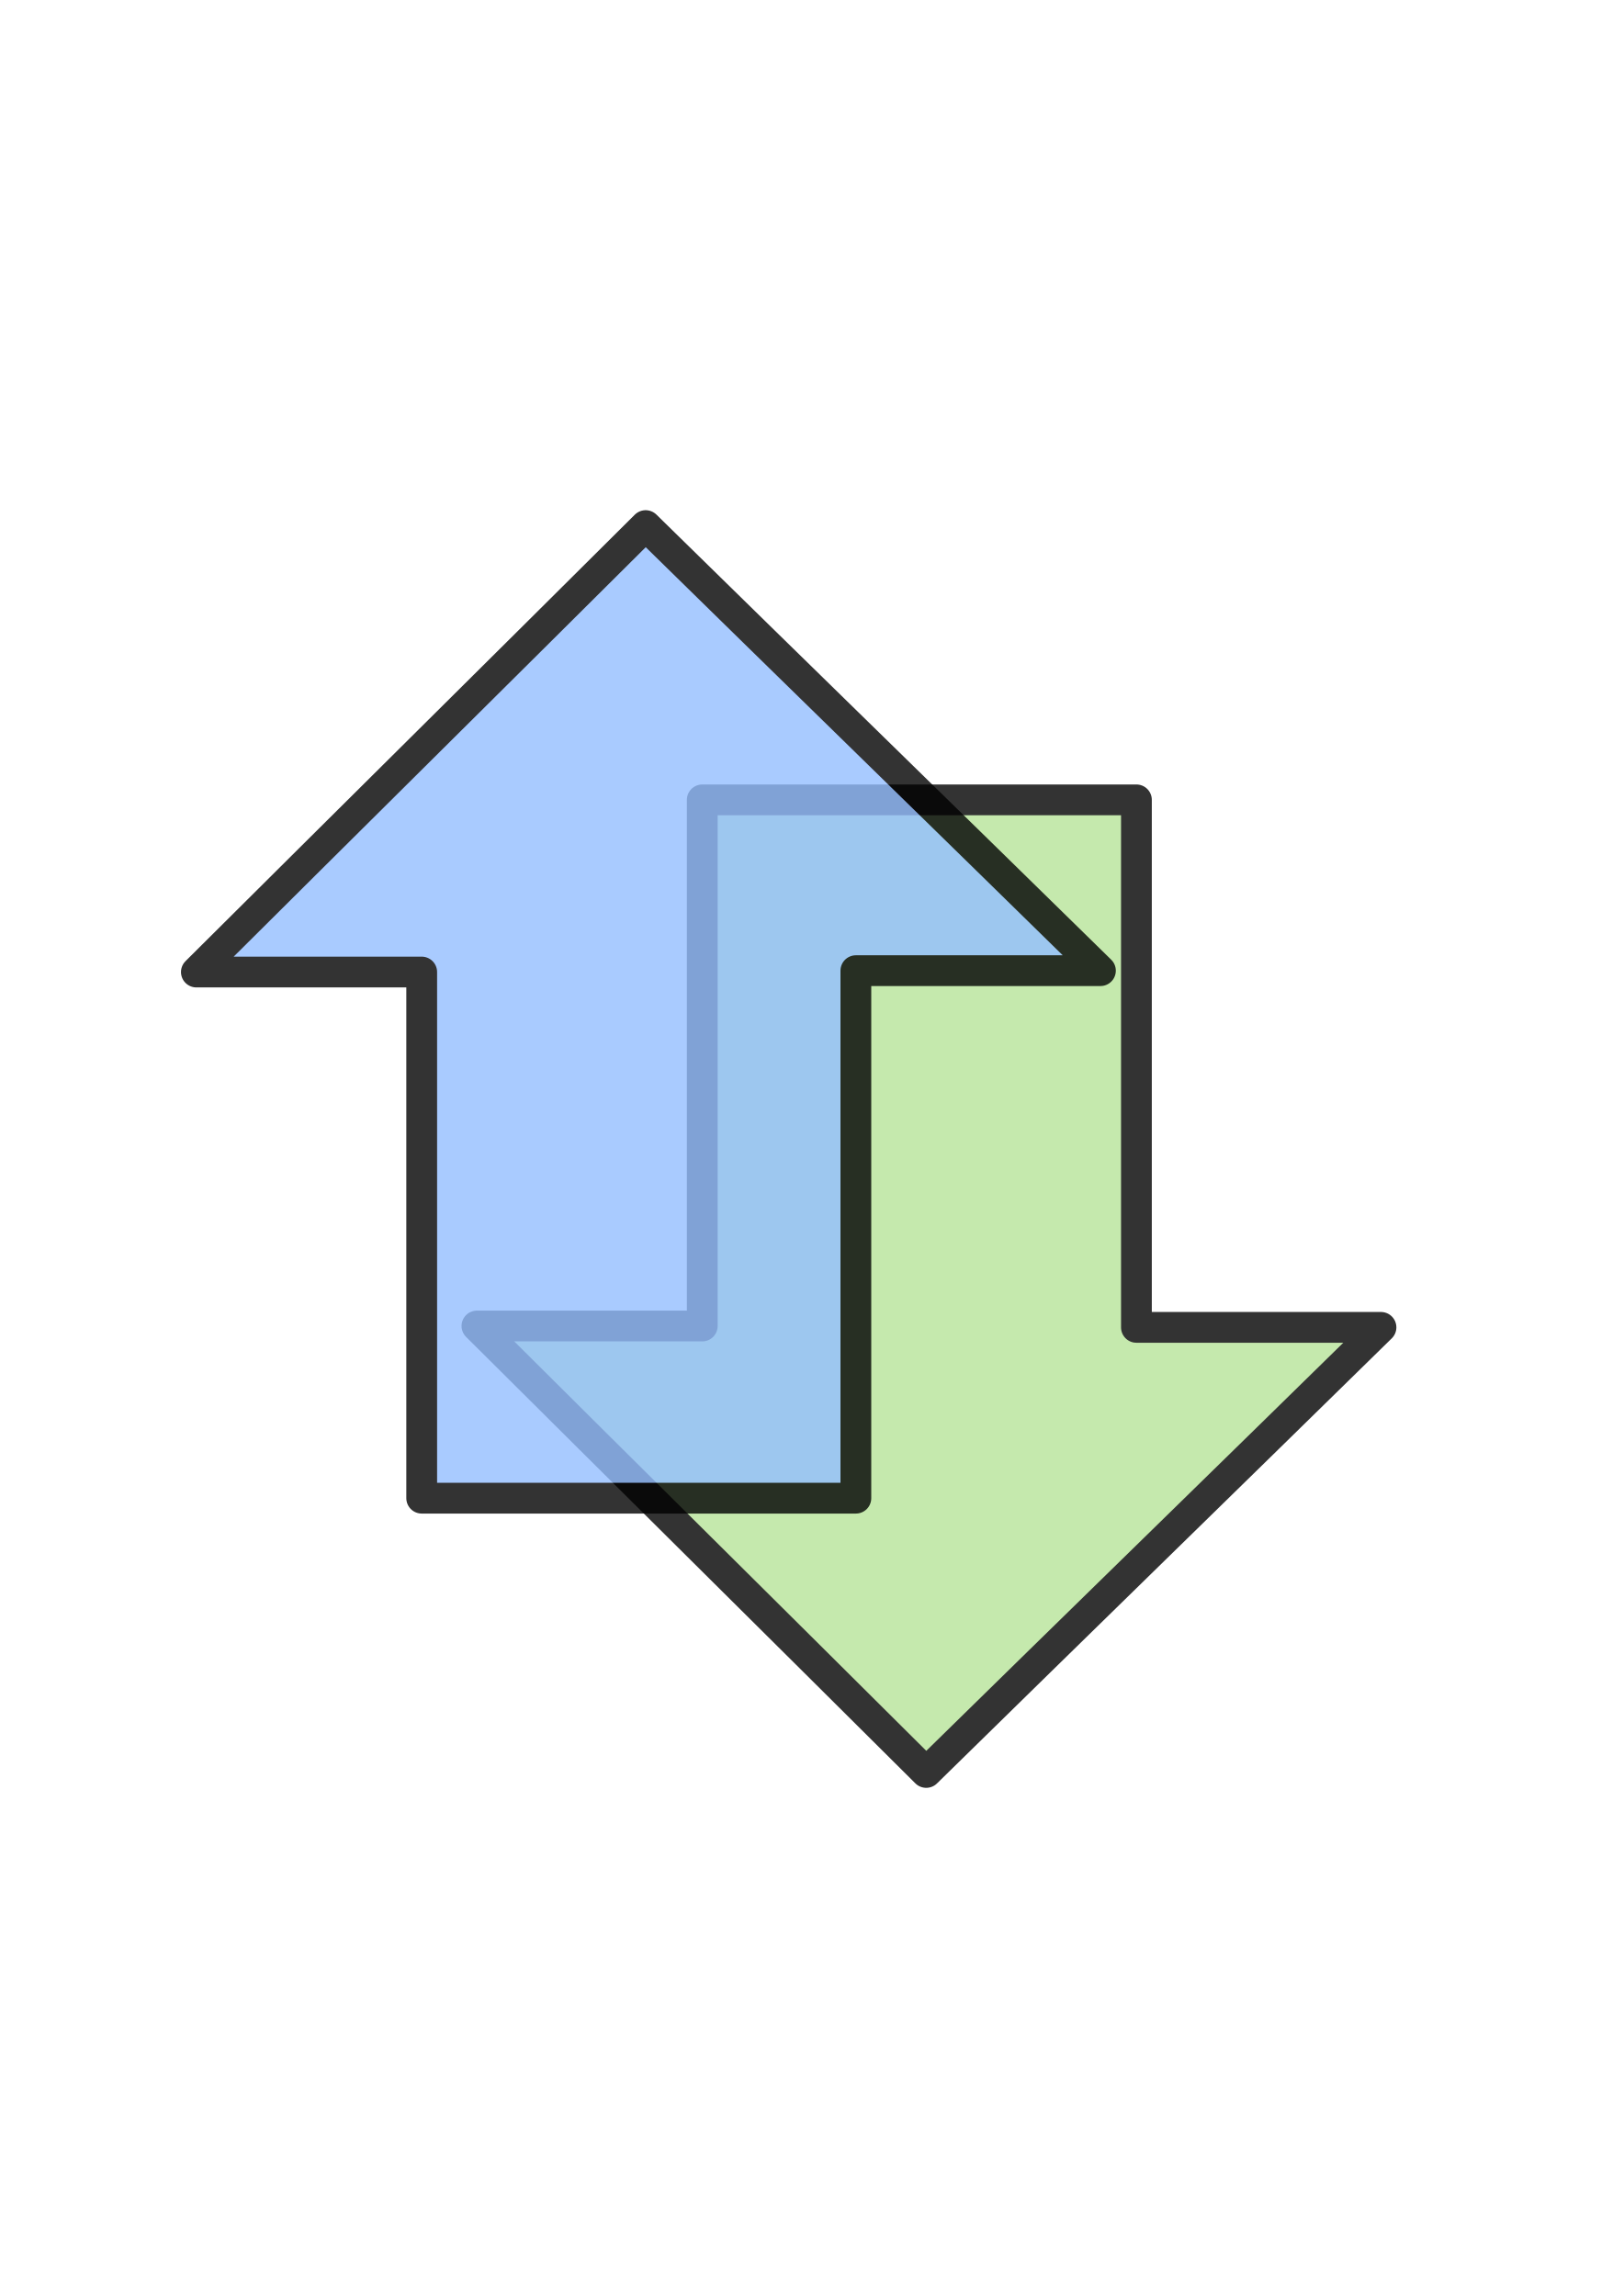
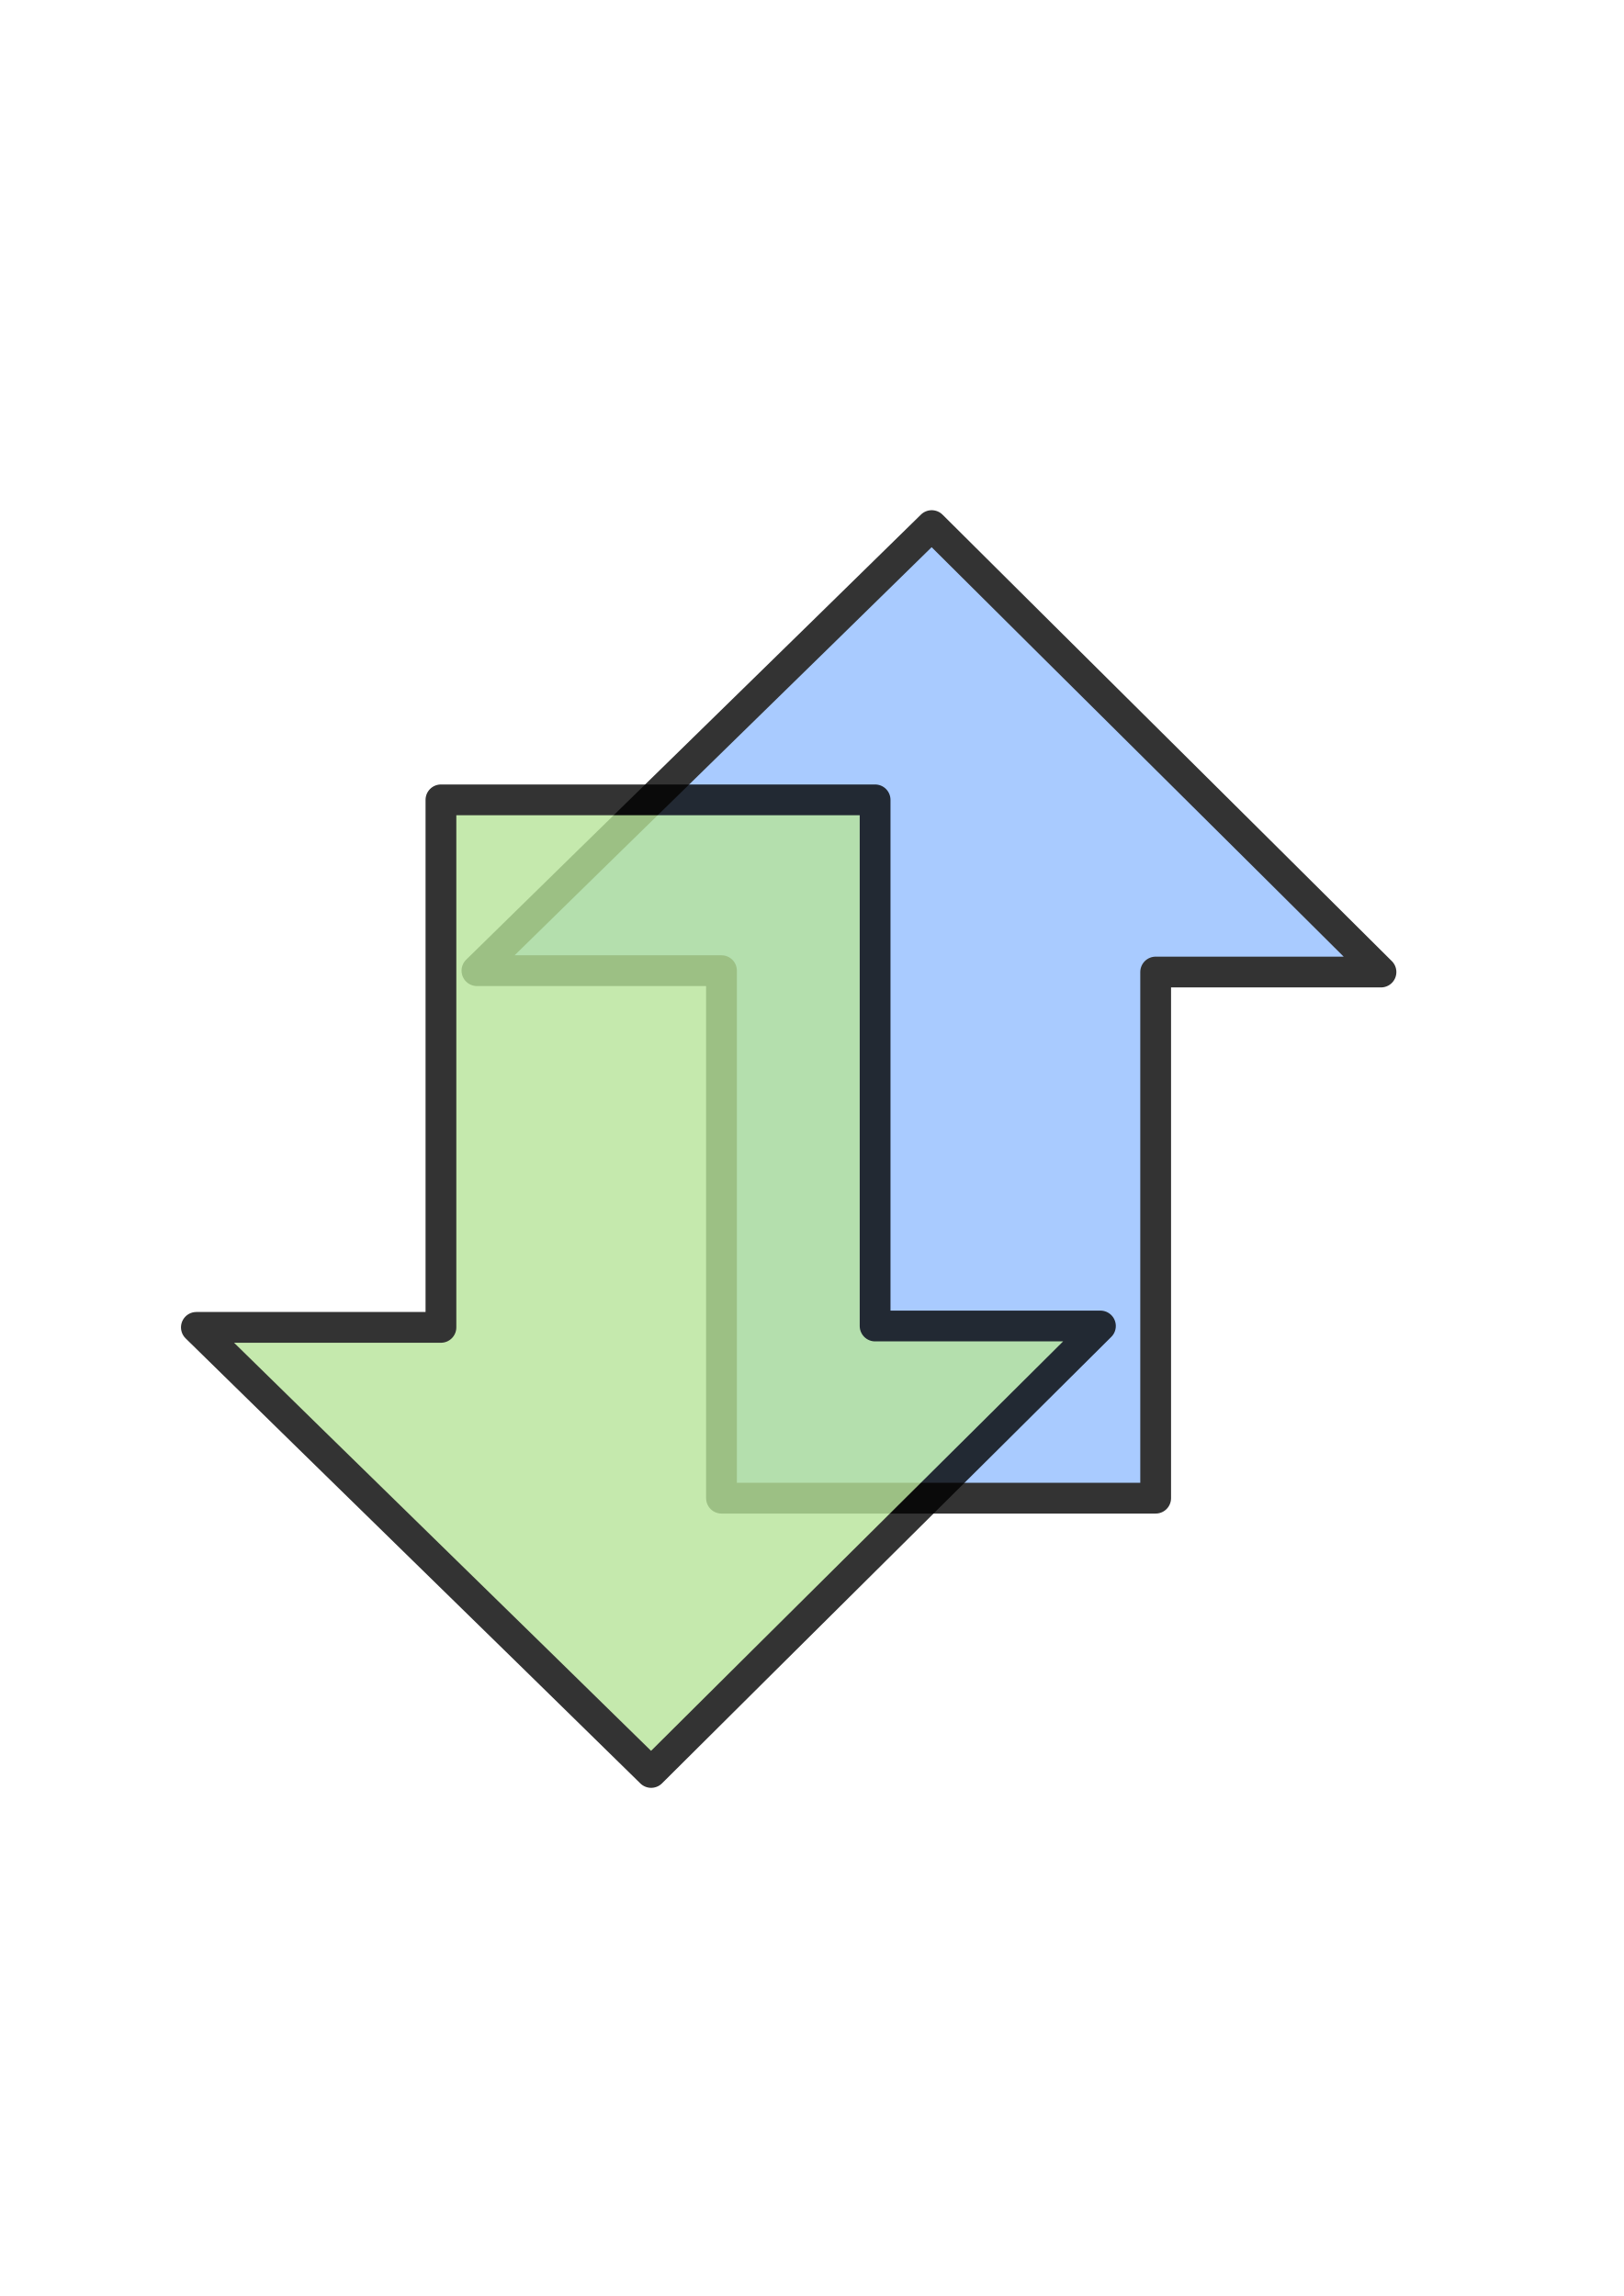
<svg xmlns="http://www.w3.org/2000/svg" width="744.094" height="1052.362" id="svg2517">
  <defs id="defs2519">
    </defs>
  <g id="layer1">
-     <path style="opacity:0.8;fill:#b7e399;fill-opacity:1;stroke:#000000;stroke-width:14.104;stroke-linecap:round;stroke-linejoin:round;stroke-miterlimit:4;stroke-dasharray:none;stroke-opacity:1" d="M 424.455,812.396 C 493.831,744.337 563.489,676.453 632.864,608.394 C 595.537,608.326 558.117,608.462 520.789,608.394 C 520.789,527.801 520.789,447.207 520.789,366.614 C 454.468,366.614 388.146,366.614 321.824,366.614 C 321.824,446.998 321.824,527.381 321.824,607.764 C 287.433,607.701 252.956,607.827 218.564,607.764 C 287.174,676.076 355.846,744.084 424.455,812.396 z" id="path2528" />
-     <path style="opacity:0.8;fill:#93beff;fill-opacity:1;stroke:#000000;stroke-width:14.104;stroke-linecap:round;stroke-linejoin:round;stroke-miterlimit:4;stroke-dasharray:none;stroke-opacity:1" d="M 295.884,240.9 C 365.259,308.959 434.917,376.843 504.293,444.902 C 466.966,444.97 429.545,444.834 392.218,444.902 C 392.218,525.495 392.218,606.088 392.218,686.682 C 325.896,686.682 259.575,686.682 193.253,686.682 C 193.253,606.298 193.253,525.915 193.253,445.531 C 158.862,445.594 124.384,445.468 89.993,445.531 C 158.603,377.22 227.274,309.212 295.884,240.9 z" id="rect2634" />
+     <path style="opacity:0.8;fill:#93beff;fill-opacity:1;stroke:#000000;stroke-width:14.104;stroke-linecap:round;stroke-linejoin:round;stroke-miterlimit:4;stroke-dasharray:none;stroke-opacity:1" d="M 426.974,240.9 C 357.598,308.959 287.94,376.843 218.564,444.902 C 255.892,444.97 293.312,444.834 330.639,444.902 C 330.639,525.495 330.639,606.088 330.639,686.682 C 396.961,686.682 463.282,686.682 529.604,686.682 C 529.604,606.298 529.604,525.915 529.604,445.531 C 563.995,445.594 598.473,445.468 632.864,445.531 C 564.255,377.22 495.583,309.212 426.974,240.9 z" id="rect2634" />
+     <path style="opacity:0.8;fill:#b7e399;fill-opacity:1;stroke:#000000;stroke-width:14.104;stroke-linecap:round;stroke-linejoin:round;stroke-miterlimit:4;stroke-dasharray:none;stroke-opacity:1" d="M 298.402,812.396 C 229.026,744.337 159.369,676.453 89.993,608.394 C 127.32,608.326 164.741,608.462 202.068,608.394 C 202.068,527.801 202.068,447.207 202.068,366.614 C 268.389,366.614 334.711,366.614 401.033,366.614 C 401.033,446.998 401.033,527.381 401.033,607.764 C 435.424,607.701 469.901,607.827 504.293,607.764 C 435.683,676.076 367.012,744.084 298.402,812.396 z" id="path2528" />
  </g>
</svg>
